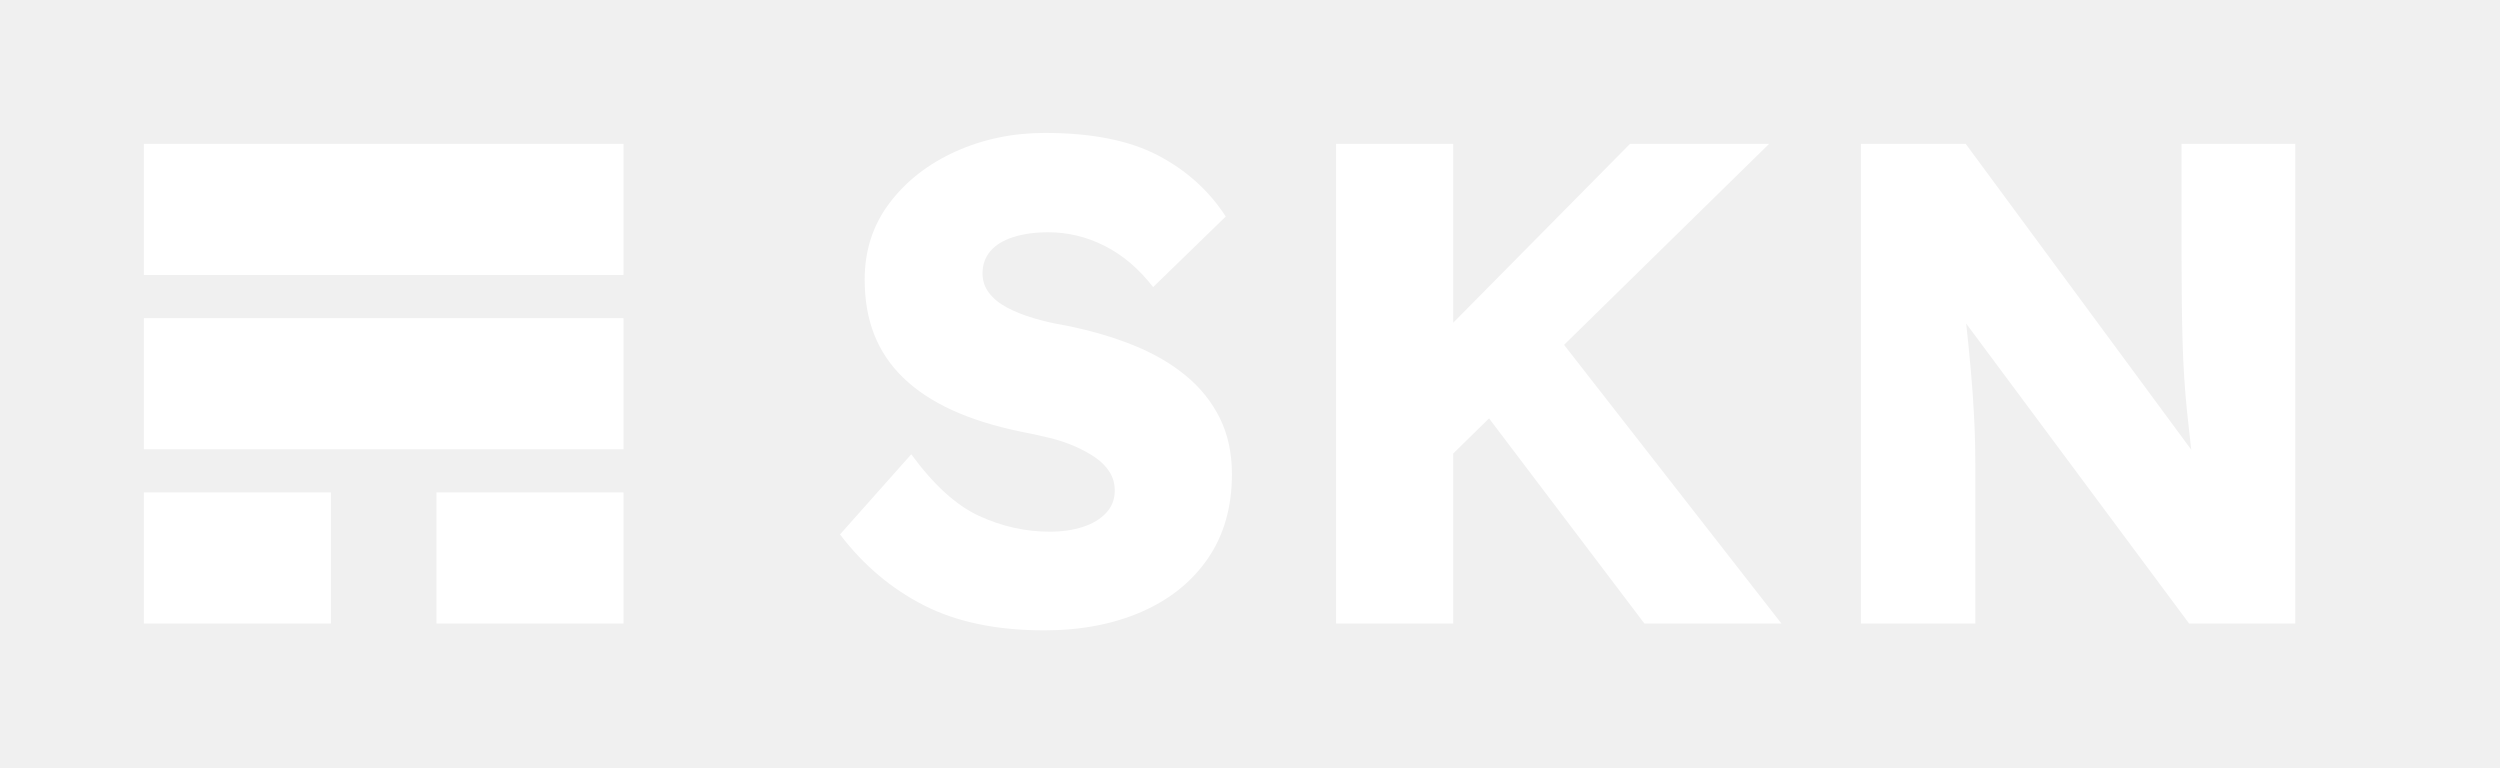
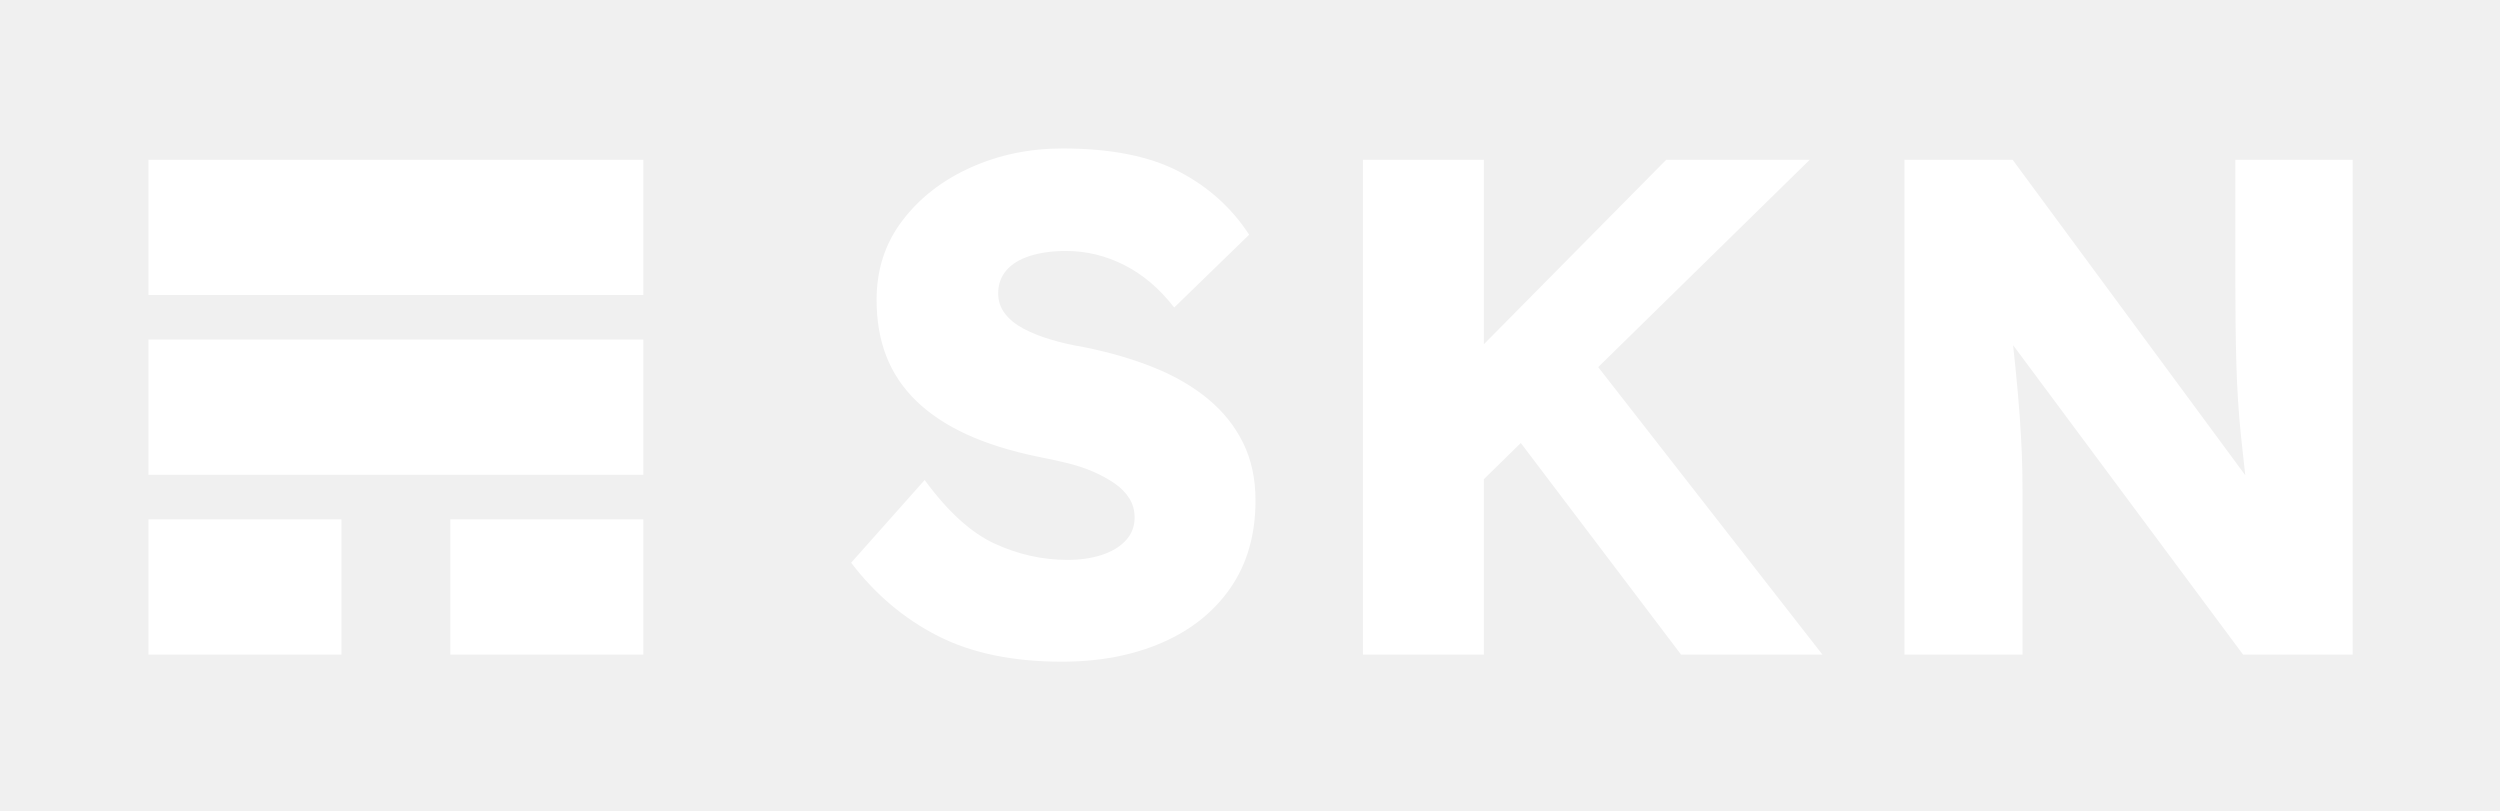
- <svg xmlns="http://www.w3.org/2000/svg" viewBox="0 0 834 256" width="834" height="256" role="img" aria-labelledby="t">
-   <g transform="translate(48.00 208.00) scale(0.22857)">
+ <svg xmlns="http://www.w3.org/2000/svg" viewBox="0 0 790 256" width="790" height="256" role="img" aria-labelledby="t">
+   <g transform="translate(46.91 206.86) scale(0.22339)">
    <rect x="0.00" y="-700.00" width="700.00" height="191.33" fill="#FFFFFF" />
    <rect x="0.00" y="-445.67" width="700.00" height="191.33" fill="#FFFFFF" />
    <rect x="0.00" y="-191.33" width="273.00" height="191.33" fill="#FFFFFF" />
    <rect x="427.00" y="-191.33" width="273.00" height="191.33" fill="#FFFFFF" />
-     <path fill="#FFFFFF" d="M1314.0 10Q1210.0 10 1138.5 -26.5Q1067.0 -63 1016.0 -130L1120.0 -247Q1169.0 -180 1219.0 -157.0Q1269.0 -134 1322.0 -134Q1349.0 -134 1370.5 -141.0Q1392.0 -148 1404.5 -161.5Q1417.0 -175 1417.0 -194Q1417.0 -209 1409.5 -221.0Q1402.0 -233 1389.0 -242.0Q1376.0 -251 1359.0 -258.5Q1342.0 -266 1321.5 -271.0Q1301.0 -276 1280.0 -280Q1222.0 -292 1179.5 -311.5Q1137.0 -331 1108.5 -358.5Q1080.0 -386 1066.0 -421.5Q1052.0 -457 1052.0 -502Q1052.0 -566 1088.5 -614.0Q1125.0 -662 1185.0 -689.0Q1245.0 -716 1315.0 -716Q1417.0 -716 1479.5 -683.5Q1542.0 -651 1579.0 -594L1473.0 -491Q1442.0 -531 1402.5 -551.0Q1363.0 -571 1320.0 -571Q1291.0 -571 1269.0 -564.0Q1247.0 -557 1235.5 -543.5Q1224.0 -530 1224.0 -511Q1224.0 -495 1233.5 -482.5Q1243.0 -470 1260.0 -461.0Q1277.0 -452 1299.0 -445.5Q1321.0 -439 1345.0 -435Q1400.0 -424 1444.5 -406.0Q1489.0 -388 1521.0 -361.5Q1553.0 -335 1570.5 -299.5Q1588.0 -264 1588.0 -218Q1588.0 -146 1553.0 -95.0Q1518.0 -44 1456.0 -17.0Q1394.0 10 1314.0 10ZM1867.0 -205 1823.0 -350 2169.0 -700H2372.0ZM1740.0 0V-700H1911.0V0ZM2190.0 0 1931.0 -342 2046.0 -441 2390.0 0ZM2506.0 0V-700H2659.0L3027.0 -201L2994.0 -205Q2987.0 -261 2982.0 -309.5Q2977.0 -358 2975.5 -411.0Q2974.0 -464 2974.0 -533V-700H3140.0V0H2985.0L2603.0 -514L2652.0 -507Q2659.0 -446 2663.0 -406.0Q2667.0 -366 2669.0 -337.5Q2671.0 -309 2672.0 -284.5Q2673.0 -260 2673.0 -230V0Z" />
+     <path fill="#FFFFFF" d="M1292.0 10Q1188.0 10 1116.5 -26.5Q1045.0 -63 994.0 -130L1098.0 -247Q1147.0 -180 1197.0 -157.0Q1247.0 -134 1300.0 -134Q1327.0 -134 1348.5 -141.0Q1370.0 -148 1382.5 -161.5Q1395.0 -175 1395.0 -194Q1395.0 -209 1387.5 -221.0Q1380.0 -233 1367.0 -242.0Q1354.0 -251 1337.0 -258.5Q1320.0 -266 1299.5 -271.0Q1279.0 -276 1258.0 -280Q1200.0 -292 1157.5 -311.5Q1115.0 -331 1086.5 -358.5Q1058.0 -386 1044.0 -421.5Q1030.0 -457 1030.0 -502Q1030.0 -566 1066.5 -614.0Q1103.0 -662 1163.0 -689.0Q1223.0 -716 1293.0 -716Q1395.0 -716 1457.5 -683.5Q1520.0 -651 1557.0 -594L1451.0 -491Q1420.0 -531 1380.5 -551.0Q1341.0 -571 1298.0 -571Q1269.0 -571 1247.0 -564.0Q1225.0 -557 1213.5 -543.5Q1202.0 -530 1202.0 -511Q1202.0 -495 1211.5 -482.5Q1221.0 -470 1238.0 -461.0Q1255.0 -452 1277.0 -445.5Q1299.0 -439 1323.0 -435Q1378.0 -424 1422.5 -406.0Q1467.0 -388 1499.0 -361.5Q1531.0 -335 1548.5 -299.5Q1566.0 -264 1566.0 -218Q1566.0 -146 1531.0 -95.0Q1496.0 -44 1434.0 -17.0Q1372.0 10 1292.0 10ZM1845.0 -205 1801.0 -350 2147.0 -700H2350.0ZM1718.0 0V-700H1889.0V0ZM2168.0 0 1909.0 -342 2024.0 -441 2368.0 0ZM2484.0 0V-700H2637.0L3005.0 -201L2972.0 -205Q2965.0 -261 2960.0 -309.5Q2955.0 -358 2953.5 -411.0Q2952.0 -464 2952.0 -533V-700H3118.0V0H2963.0L2581.0 -514L2630.0 -507Q2637.0 -446 2641.0 -406.0Q2645.0 -366 2647.0 -337.5Q2649.0 -309 2650.0 -284.5Q2651.0 -260 2651.0 -230V0Z" />
  </g>
</svg>
